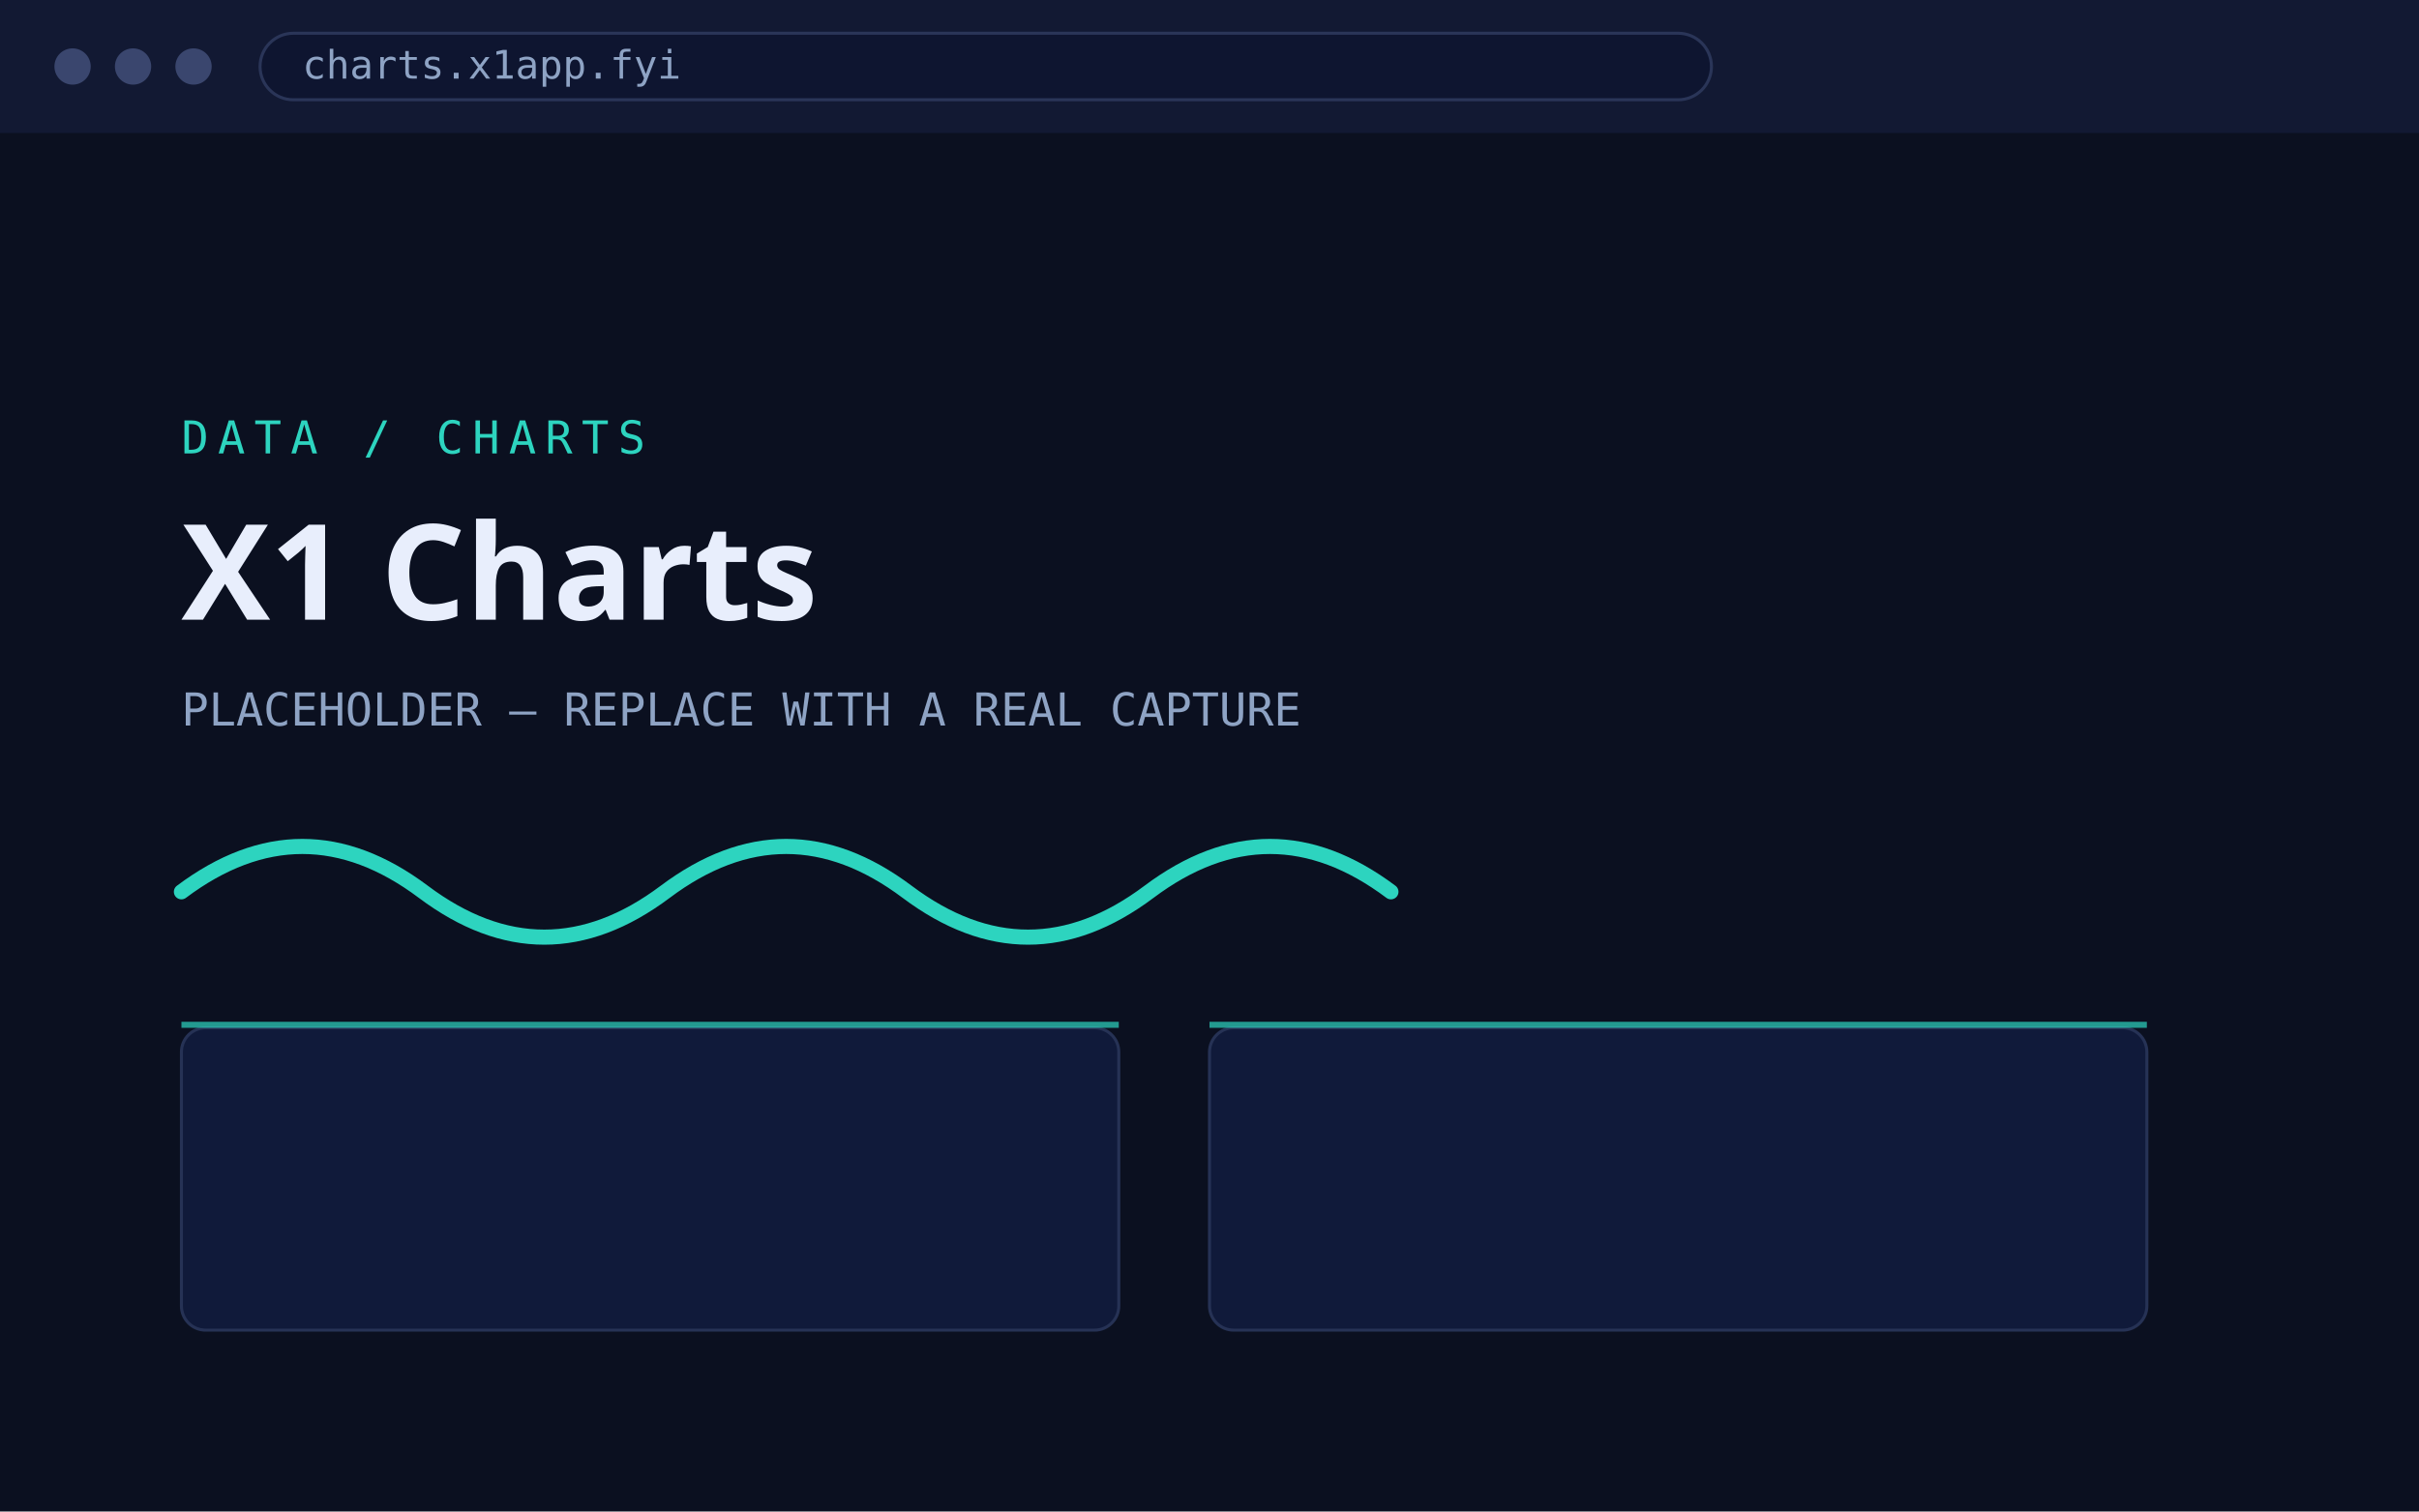
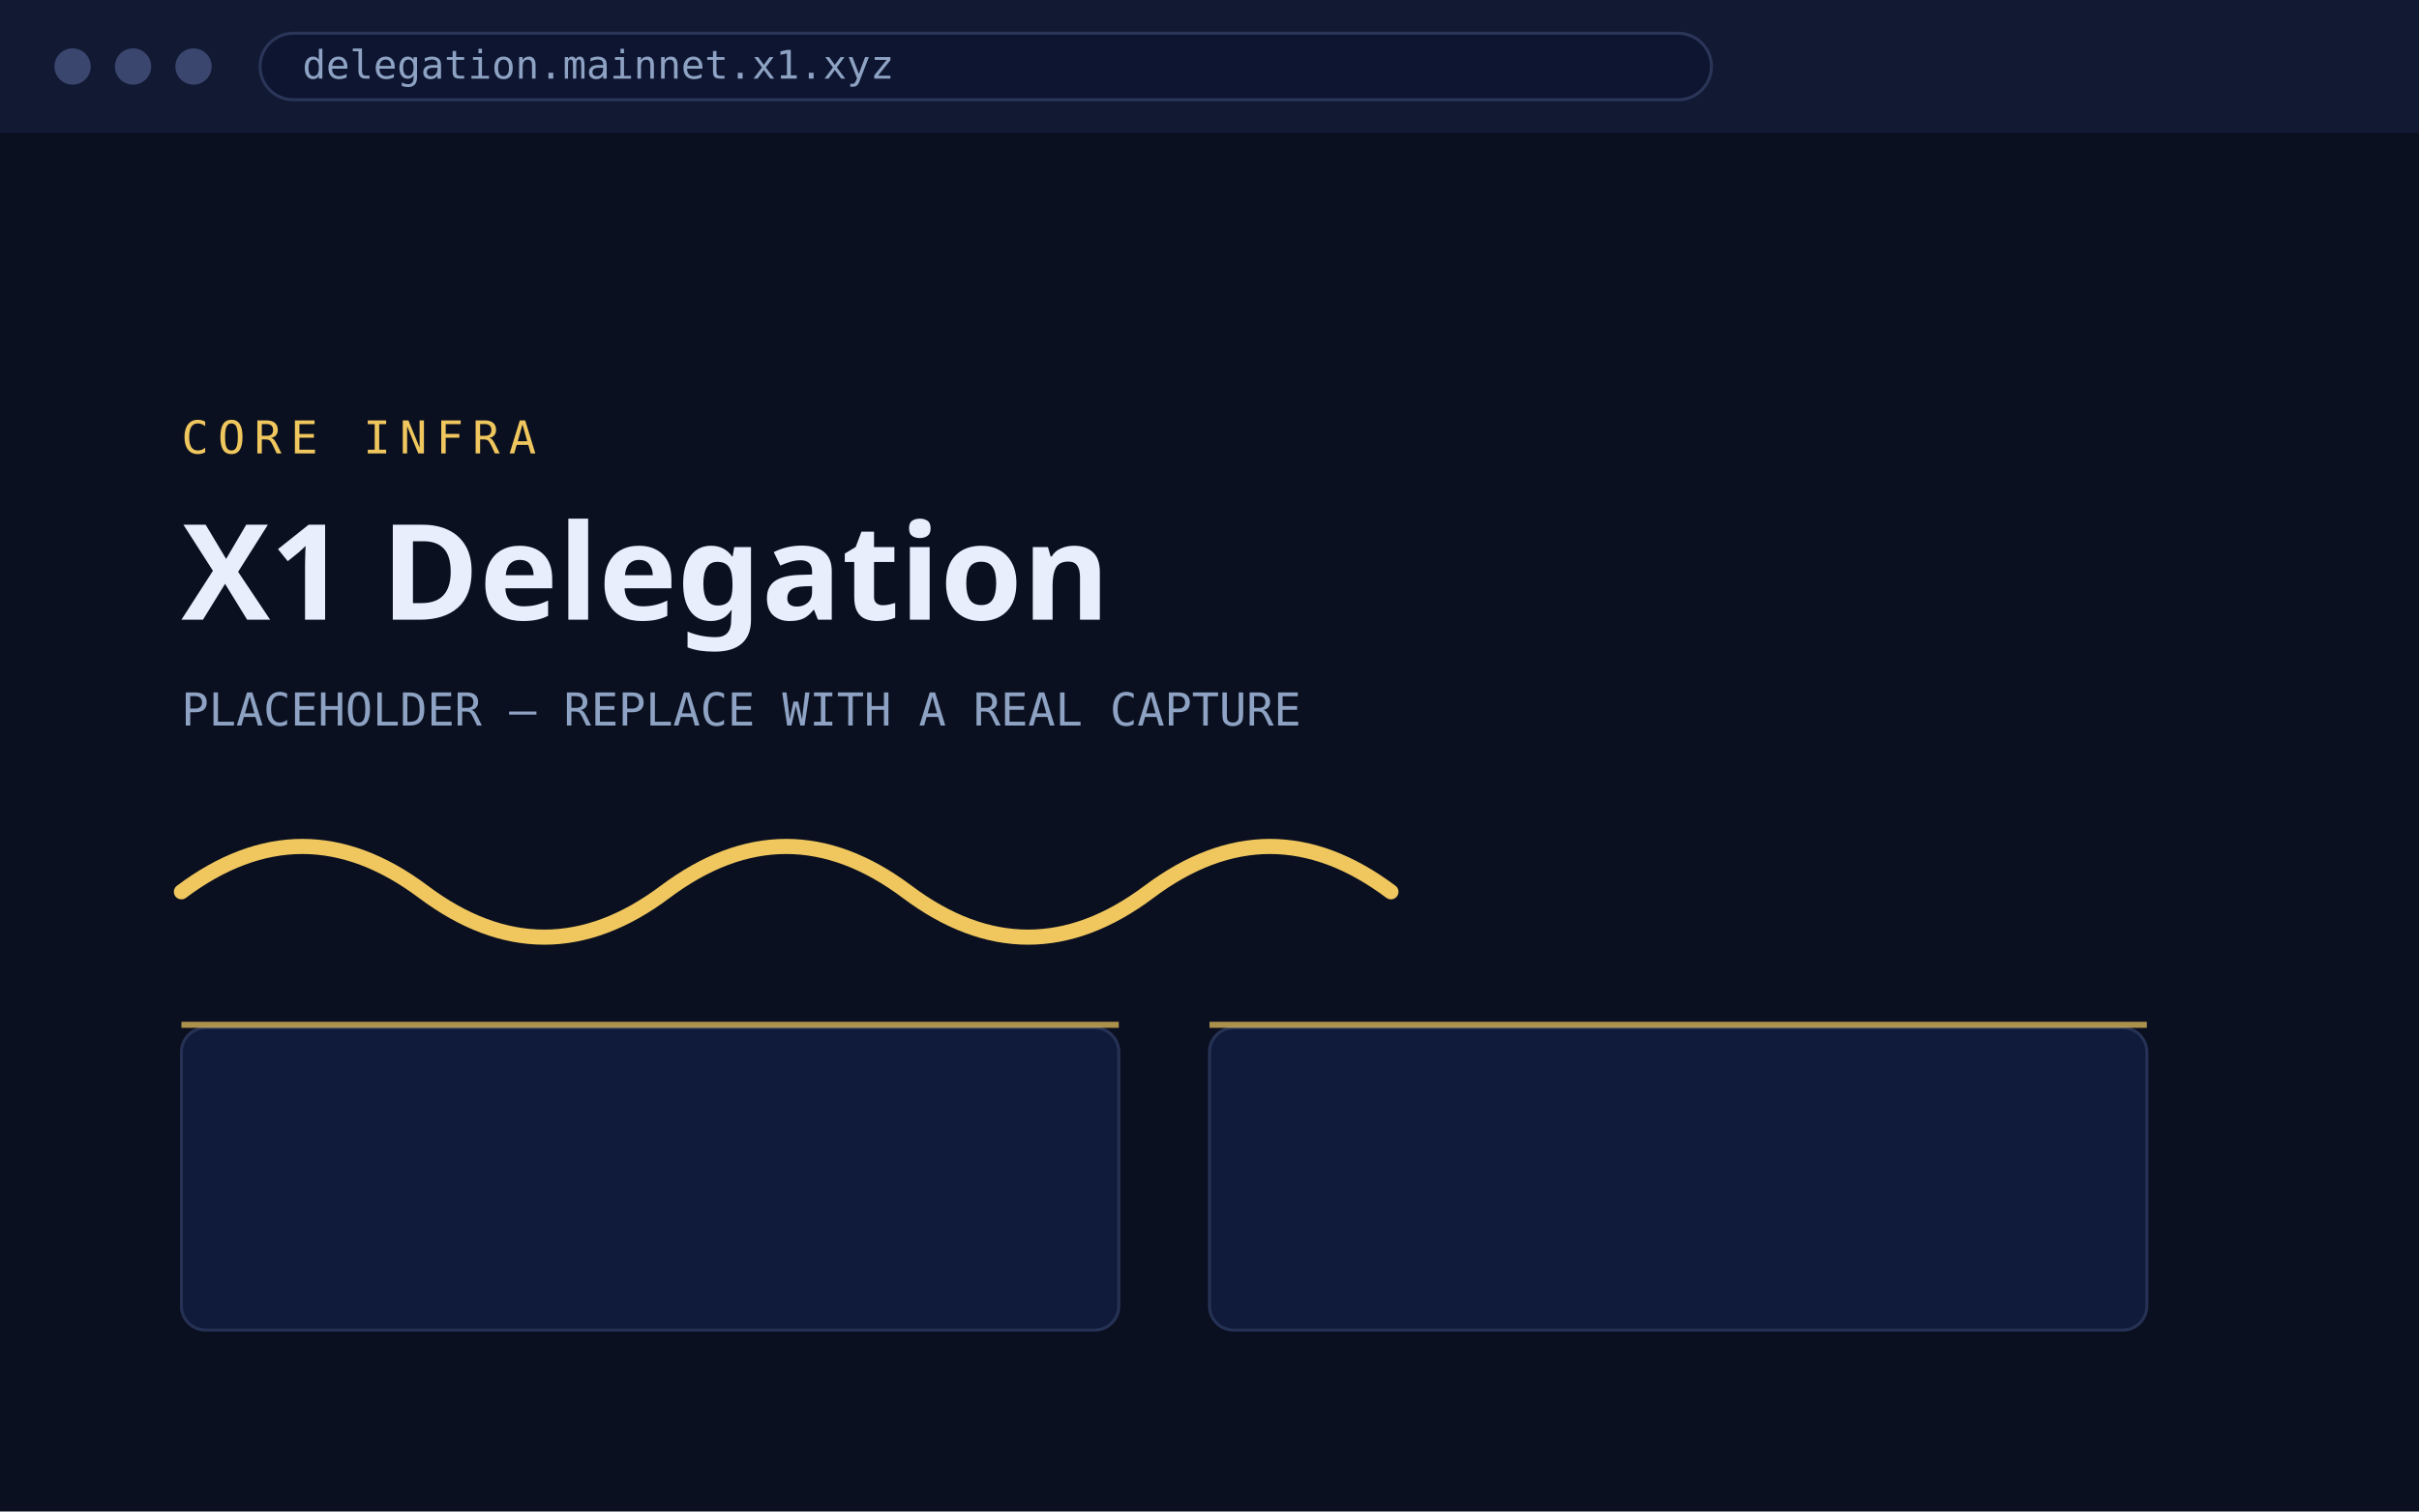
<svg xmlns="http://www.w3.org/2000/svg" viewBox="0 0 800 500">
  <rect width="800" height="500" fill="#0b1020" />
  <rect width="800" height="44" fill="#121933" />
  <circle cx="24" cy="22" r="6" fill="#3a466e" />
  <circle cx="44" cy="22" r="6" fill="#3a466e" />
  <circle cx="64" cy="22" r="6" fill="#3a466e" />
  <rect x="86" y="11" width="480" height="22" rx="11" fill="#0e1530" stroke="#2a3558" />
-   <text x="100" y="26" font-family="monospace" font-size="13" fill="#8ea3c4">charts.x1app.fyi</text>
-   <text x="60" y="150" font-family="monospace" font-size="15" letter-spacing="3" fill="#2dd4bf">DATA / CHARTS</text>
-   <text x="60" y="205" font-family="sans-serif" font-size="44" font-weight="bold" fill="#e8eefc">X1 Charts</text>
+   <text x="100" y="26" font-family="monospace" font-size="13" fill="#8ea3c4">delegation.mainnet.x1.xyz</text>
+   <text x="60" y="150" font-family="monospace" font-size="15" letter-spacing="3" fill="#f0c75e">CORE INFRA</text>
+   <text x="60" y="205" font-family="sans-serif" font-size="44" font-weight="bold" fill="#e8eefc">X1 Delegation</text>
  <text x="60" y="240" font-family="monospace" font-size="15" fill="#8ea3c4">PLACEHOLDER — REPLACE WITH A REAL CAPTURE</text>
-   <path d="M60 295 q 40 -30 80 0 t 80 0 t 80 0 t 80 0 t 80 0" stroke="#2dd4bf" stroke-width="5" fill="none" stroke-linecap="round" />
+   <path d="M60 295 q 40 -30 80 0 t 80 0 t 80 0 t 80 0 t 80 0" stroke="#f0c75e" stroke-width="5" fill="none" stroke-linecap="round" />
  <rect x="60" y="340" width="310" height="100" rx="8" fill="#101a3a" stroke="#263255" />
  <rect x="400" y="340" width="310" height="100" rx="8" fill="#101a3a" stroke="#263255" />
-   <rect x="60" y="338" width="310" height="2" fill="#2dd4bf" opacity="0.7" />
-   <rect x="400" y="338" width="310" height="2" fill="#2dd4bf" opacity="0.7" />
+   <rect x="60" y="338" width="310" height="2" fill="#f0c75e" opacity="0.7" />
+   <rect x="400" y="338" width="310" height="2" fill="#f0c75e" opacity="0.7" />
</svg>
